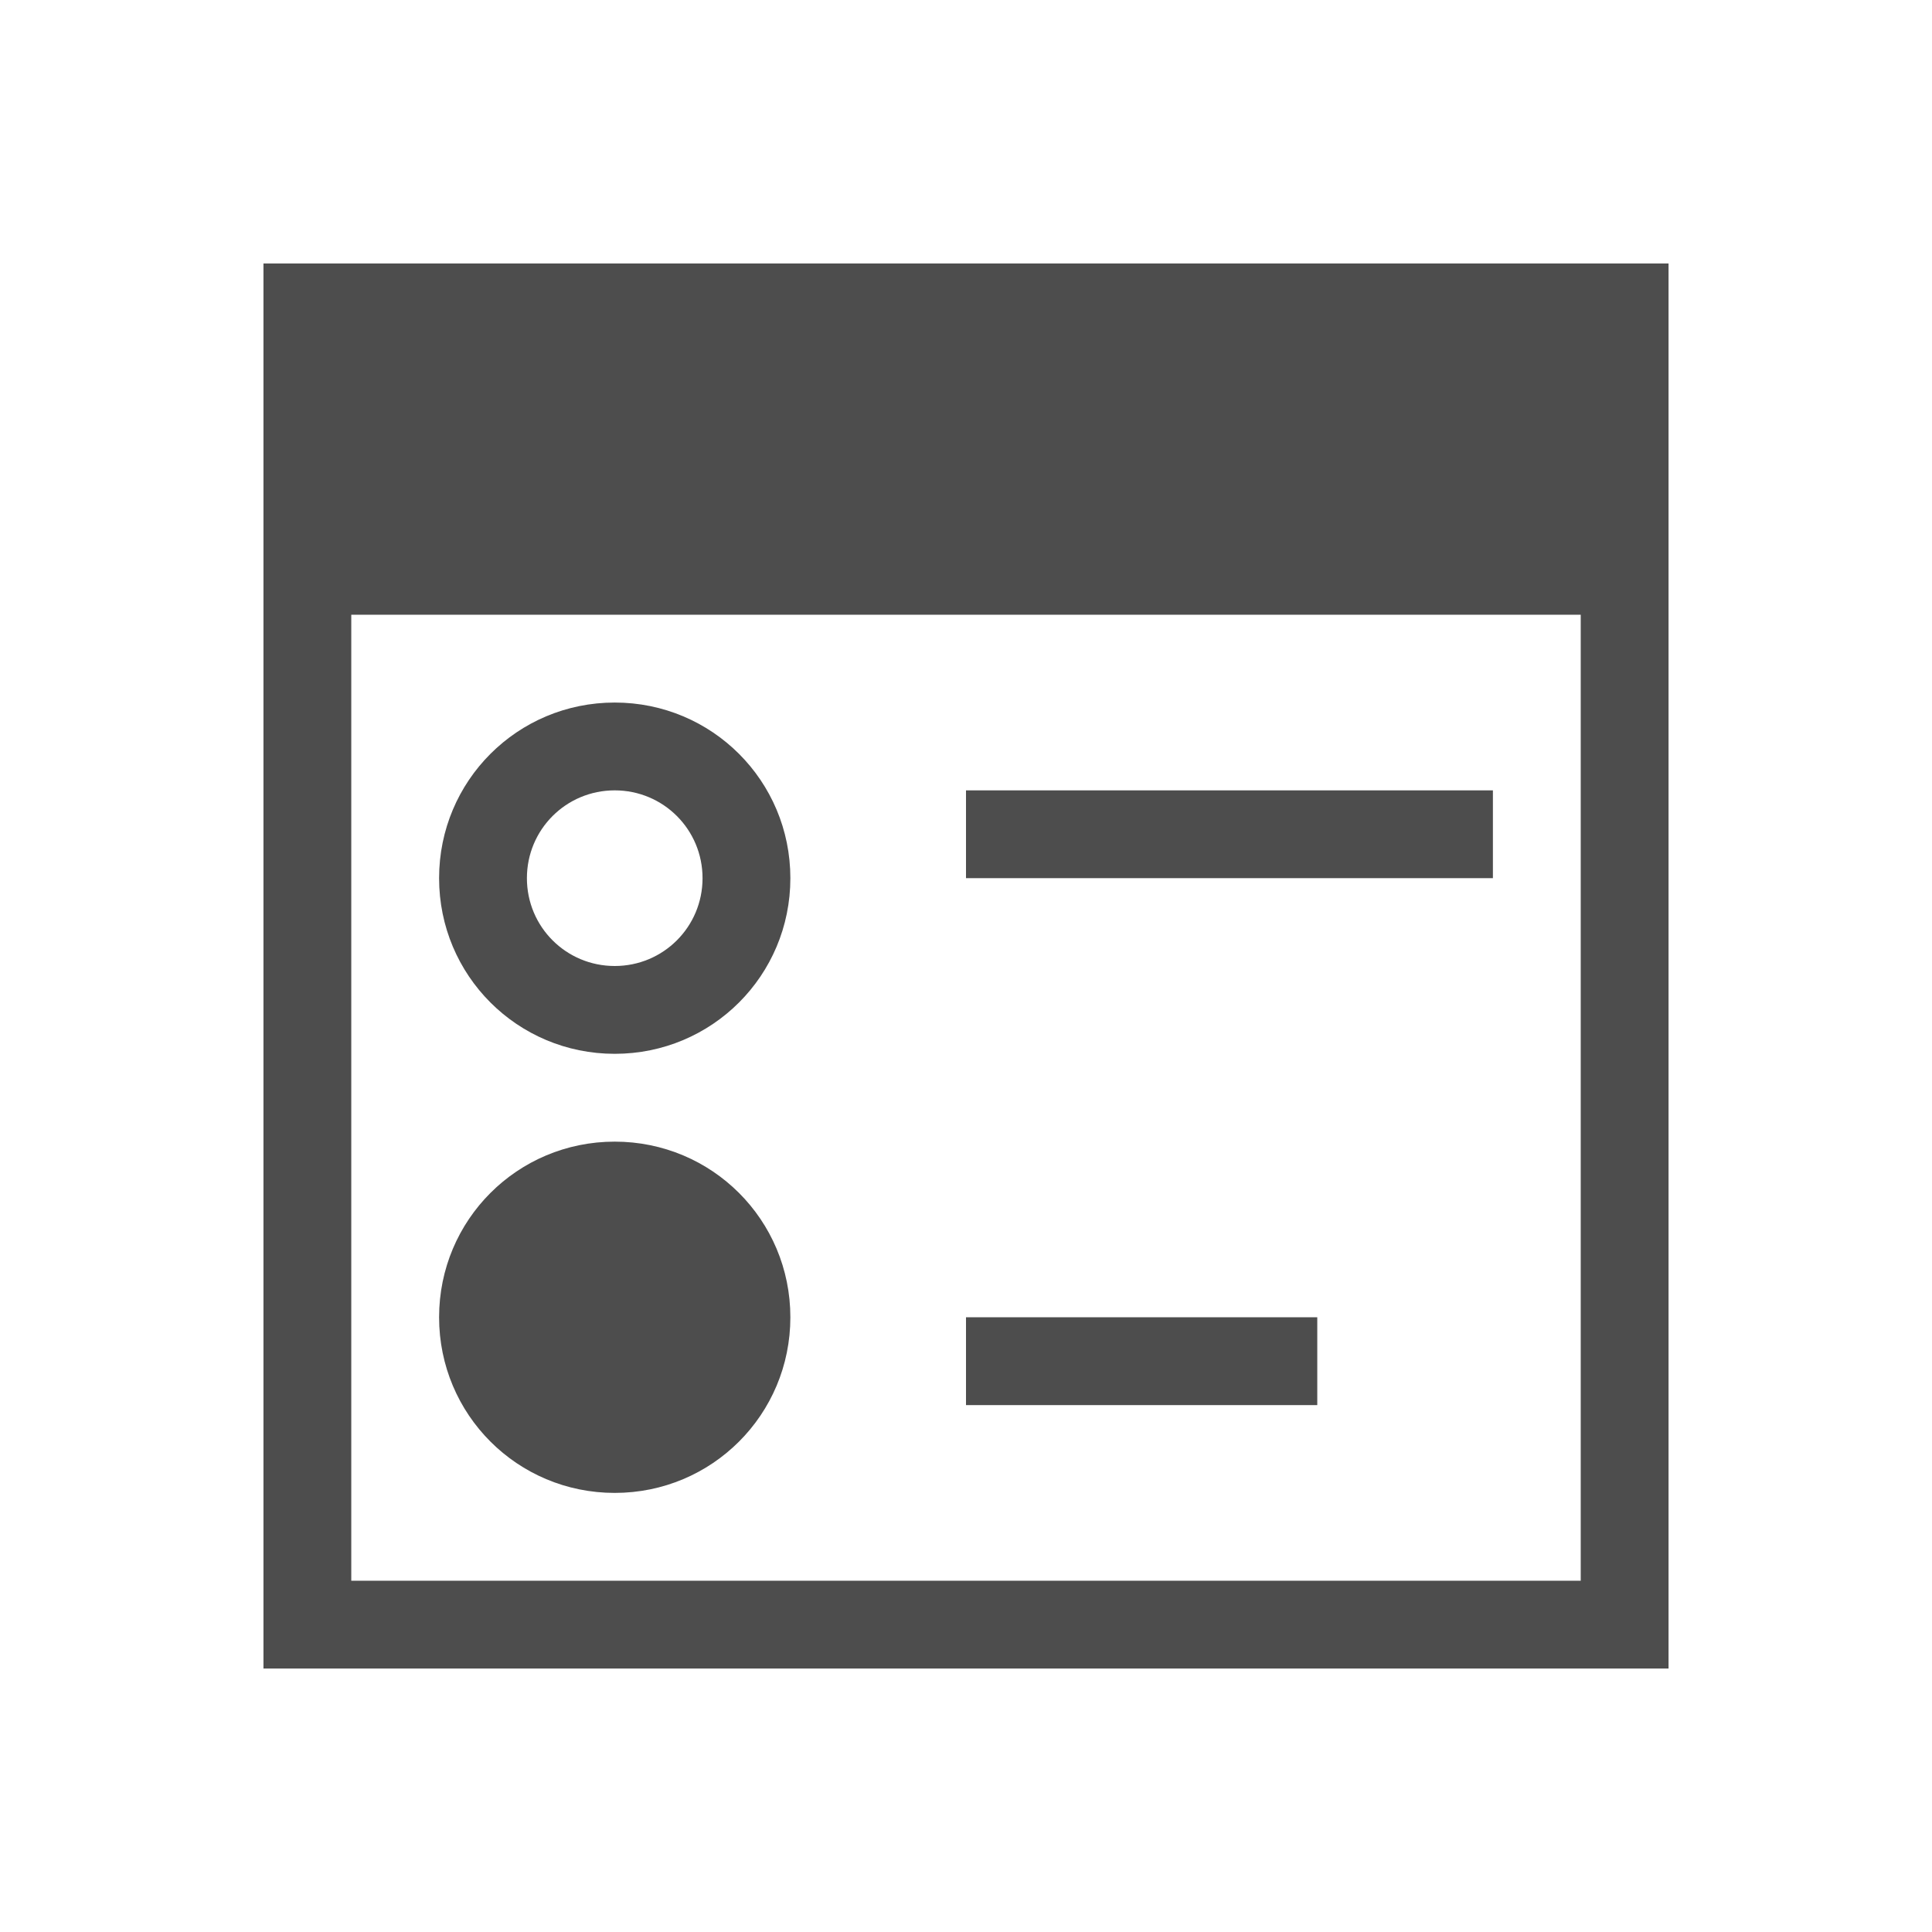
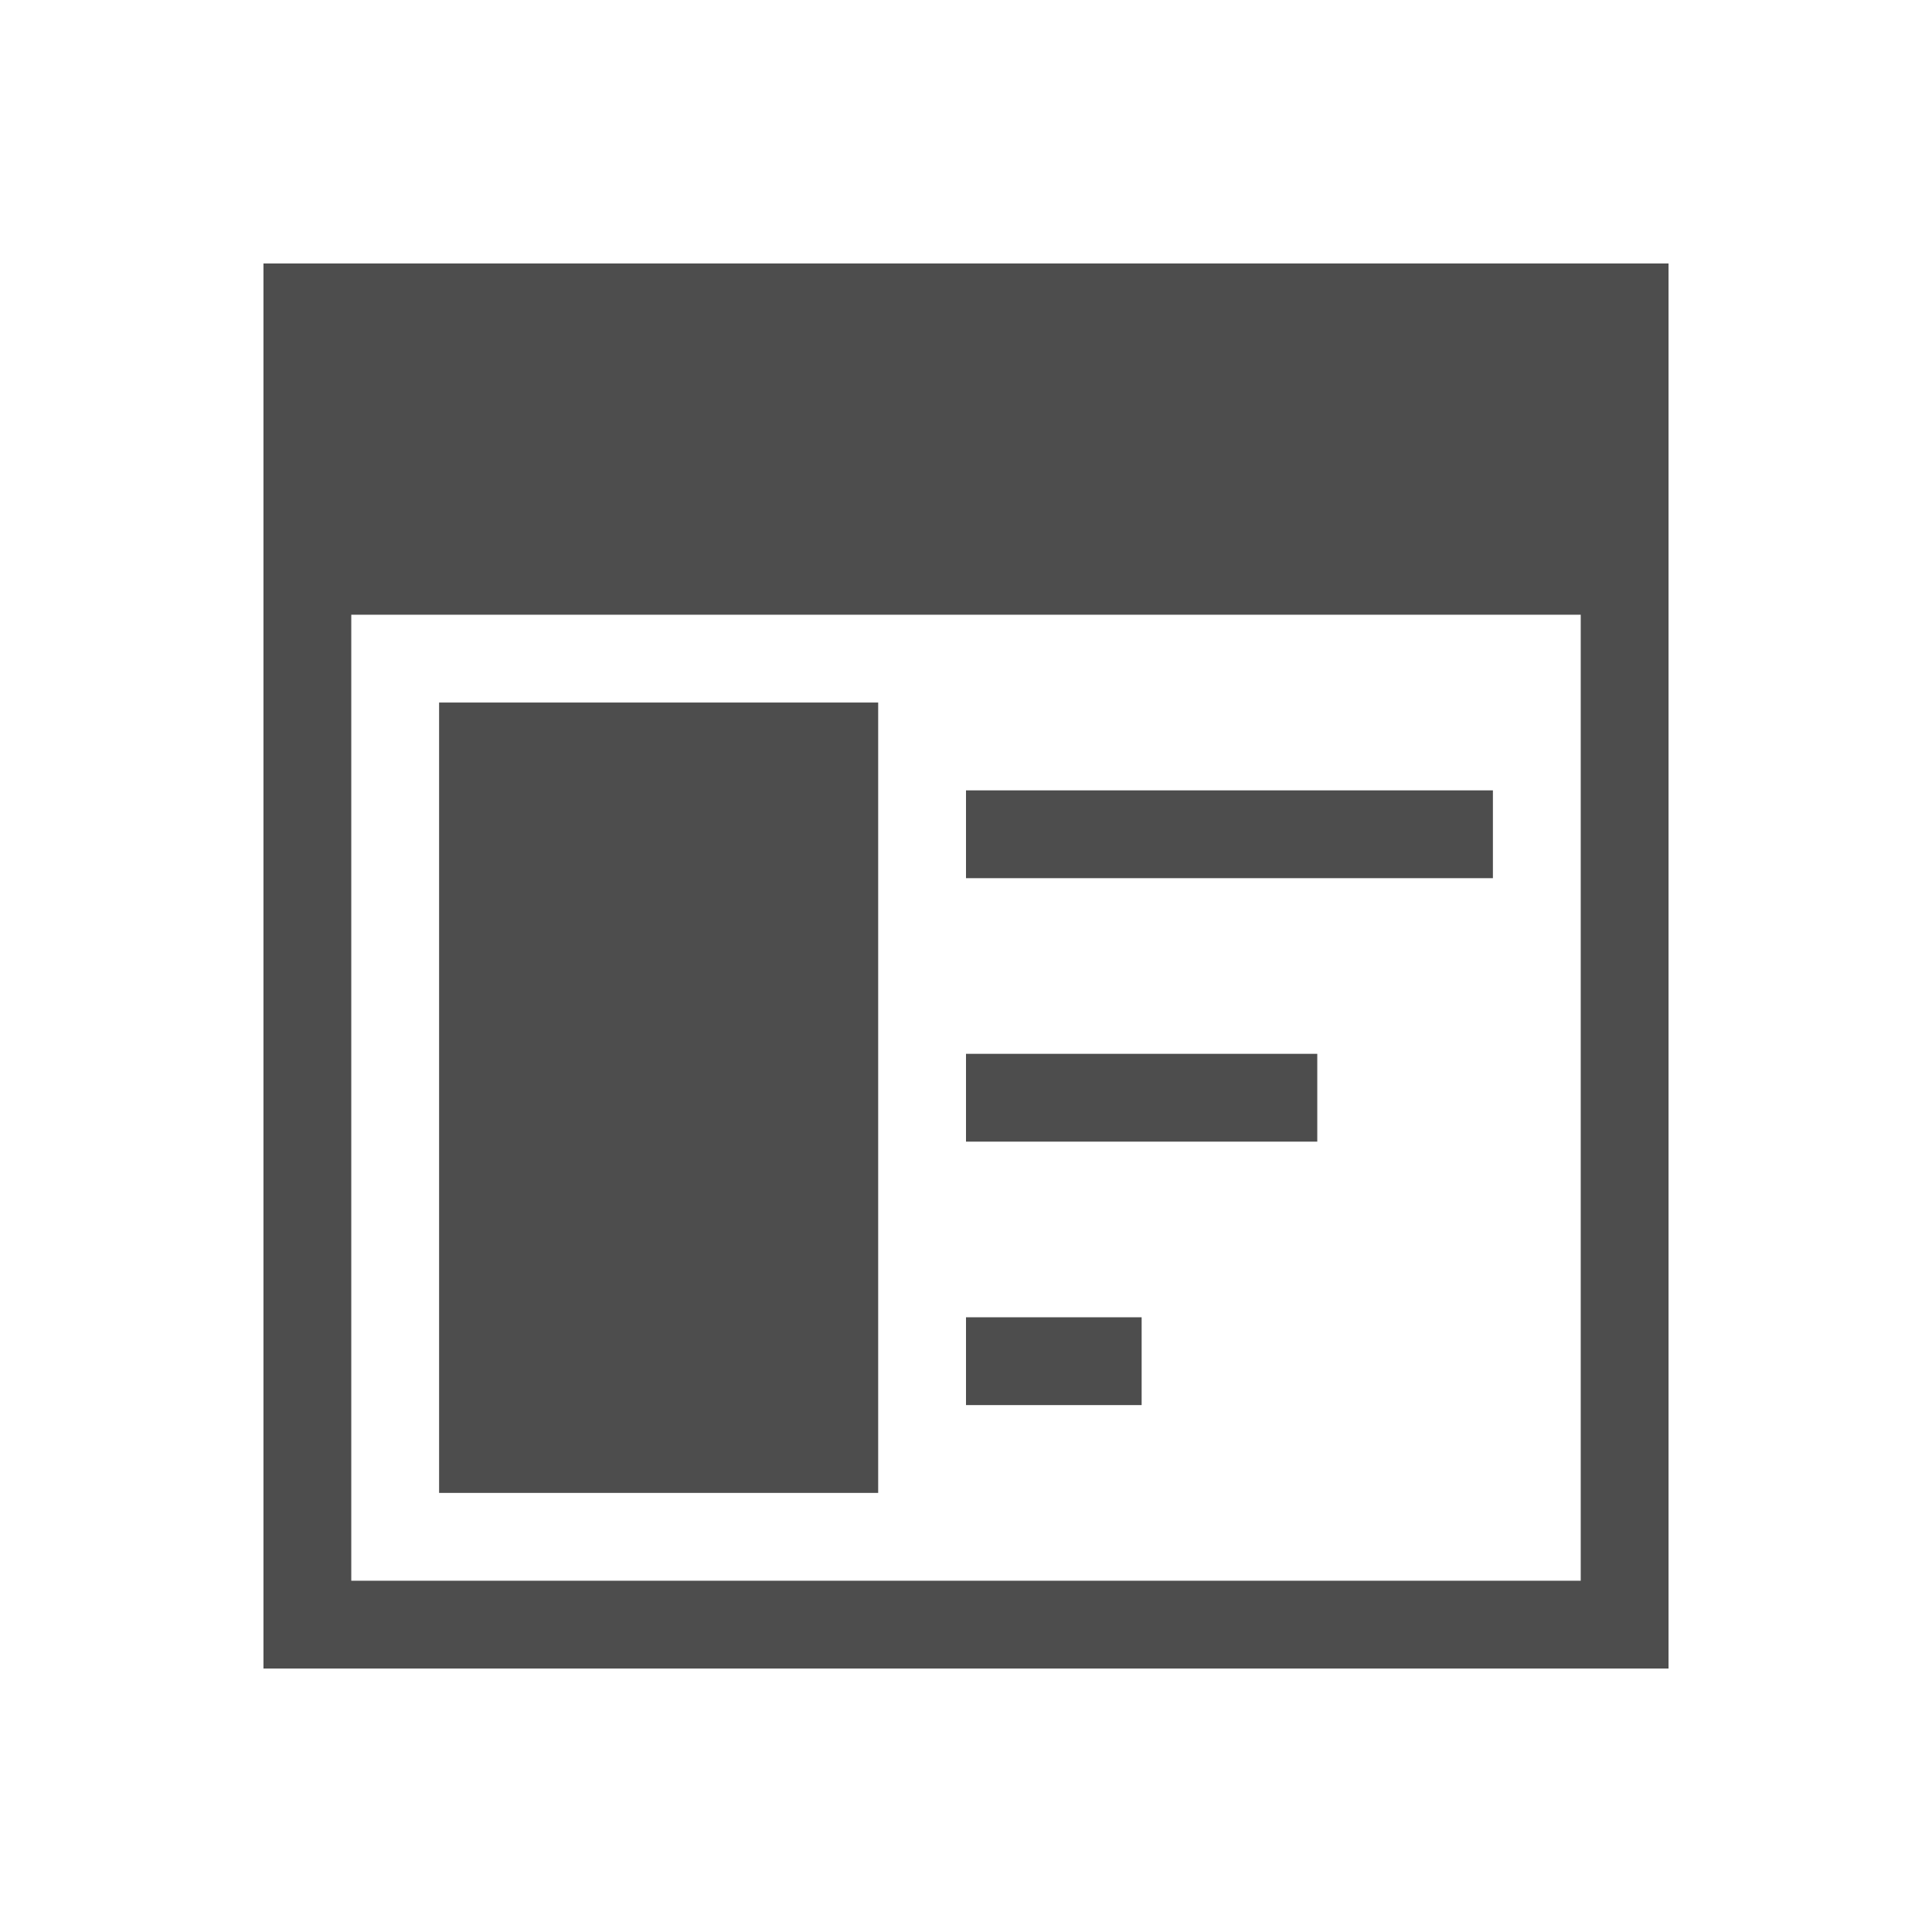
<svg xmlns="http://www.w3.org/2000/svg" width="22" height="22" id="svg3780" version="1.1">
  <defs id="defs3782" />
  <g id="layer1" transform="translate(0,-1030.362)">
-     <path style="opacity:1;fill:#4d4d4d;fill-opacity:1;stroke:none" d="M 3 3 L 3 19 L 4 19 L 19 19 L 19 18 L 19 3 L 18 3 L 4 3 L 3 3 z M 4 7 L 18 7 L 18 18 L 4 18 L 4 7 z M 7 8 C 5.892 8 5 8.892 5 10 C 5 11.108 5.892 12 7 12 C 8.108 12 9 11.108 9 10 C 9 8.892 8.108 8 7 8 z M 7 9 C 7.554 9 8 9.446 8 10 C 8 10.554 7.554 11 7 11 C 6.446 11 6 10.554 6 10 C 6 9.446 6.446 9 7 9 z M 11 9 L 11 10 L 17 10 L 17 9 L 11 9 z M 7 13 C 5.892 13 5 13.892 5 15 C 5 16.108 5.892 17 7 17 C 8.108 17 9 16.108 9 15 C 9 13.892 8.108 13 7 13 z M 11 15 L 11 16 L 15 16 L 15 15 L 11 15 z " transform="translate(0,1030.362)" id="rect3341" />
+     <path style="opacity:1;fill:#4d4d4d;fill-opacity:1;stroke:none" d="m 3,3 0,16 1,0 15,0 0,-1 L 19,3 18,3 4,3 Z m 1,4 14,0 0,11 -14,0 z" transform="translate(0,1030.362)" id="rect3341" />
+     <rect style="opacity:1;fill:#4d4d4d;fill-opacity:1;stroke:none" id="rect4110" width="6" height="1" x="11" y="1039.362" />
+     <path style="opacity:1;fill:#4d4d4d;fill-opacity:1;stroke:none" d="m 5,8 0,9 5,0 0,-9 z" transform="translate(0,1030.362)" id="rect4125" />
+     <rect style="opacity:1;fill:#4d4d4d;fill-opacity:1;stroke:none" id="rect4127" width="2" height="1" x="11" y="1045.362" />
+     <rect style="opacity:1;fill:#4d4d4d;fill-opacity:1;stroke:none" id="rect4132" width="4" height="1" x="11" y="1042.362" />
  </g>
</svg>
